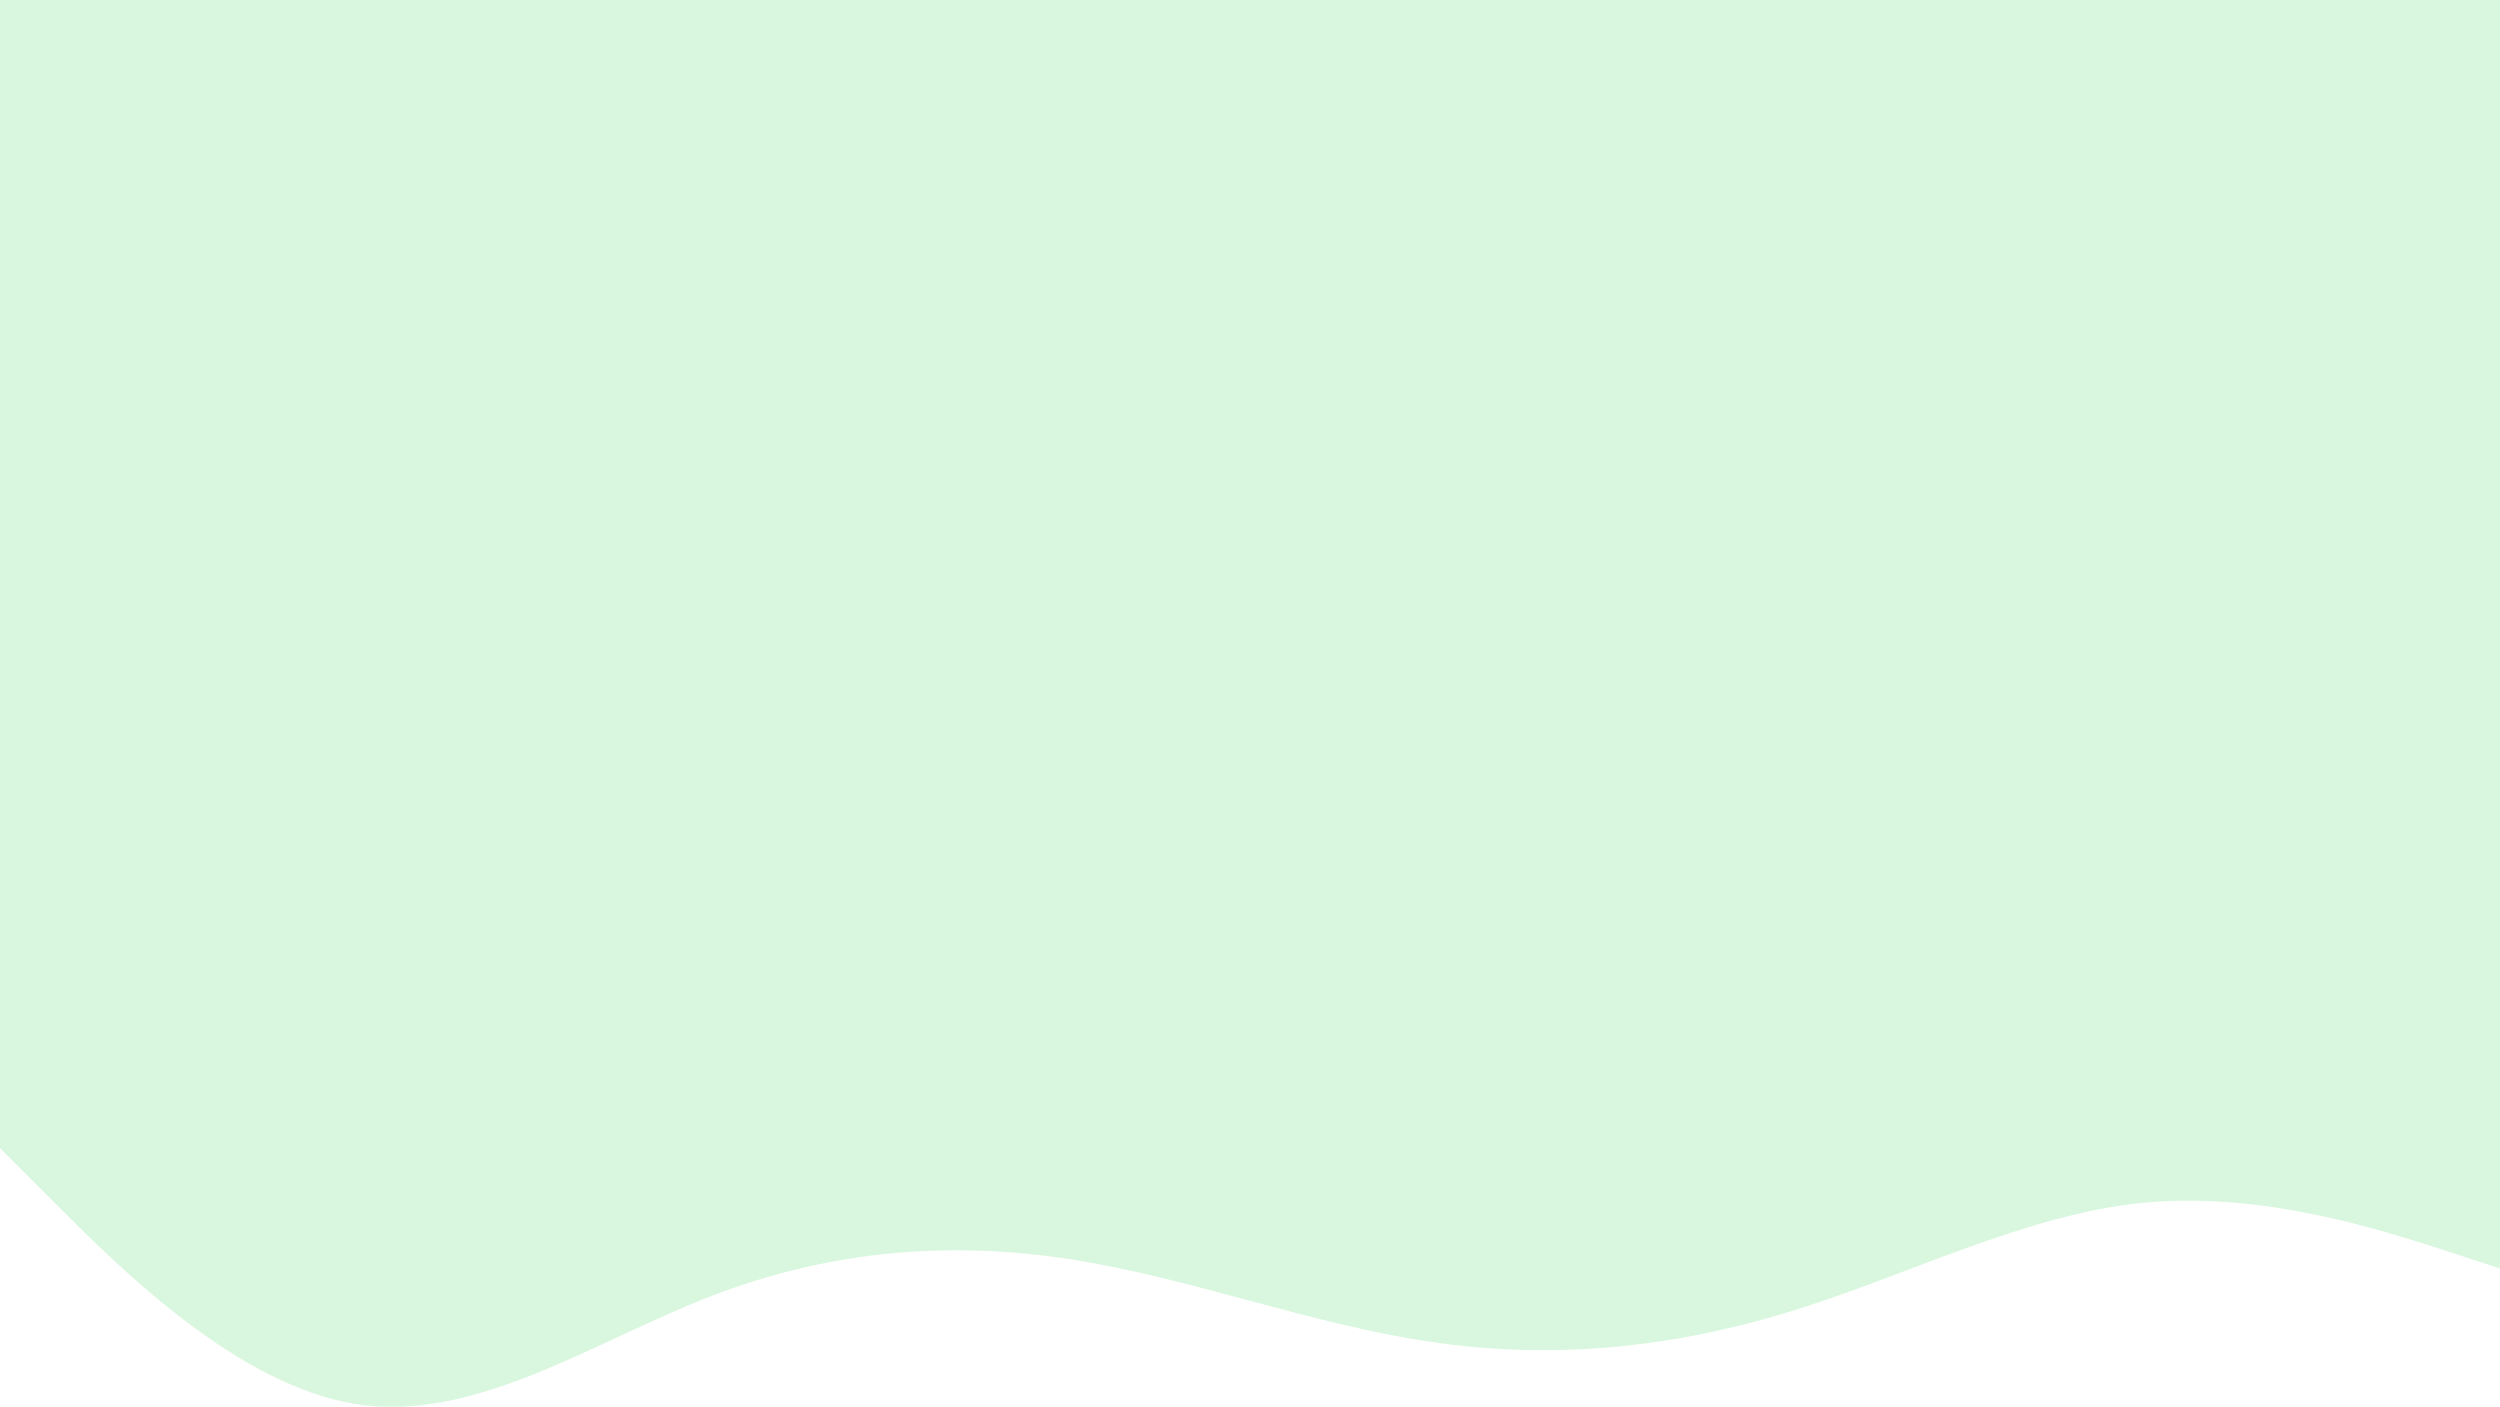
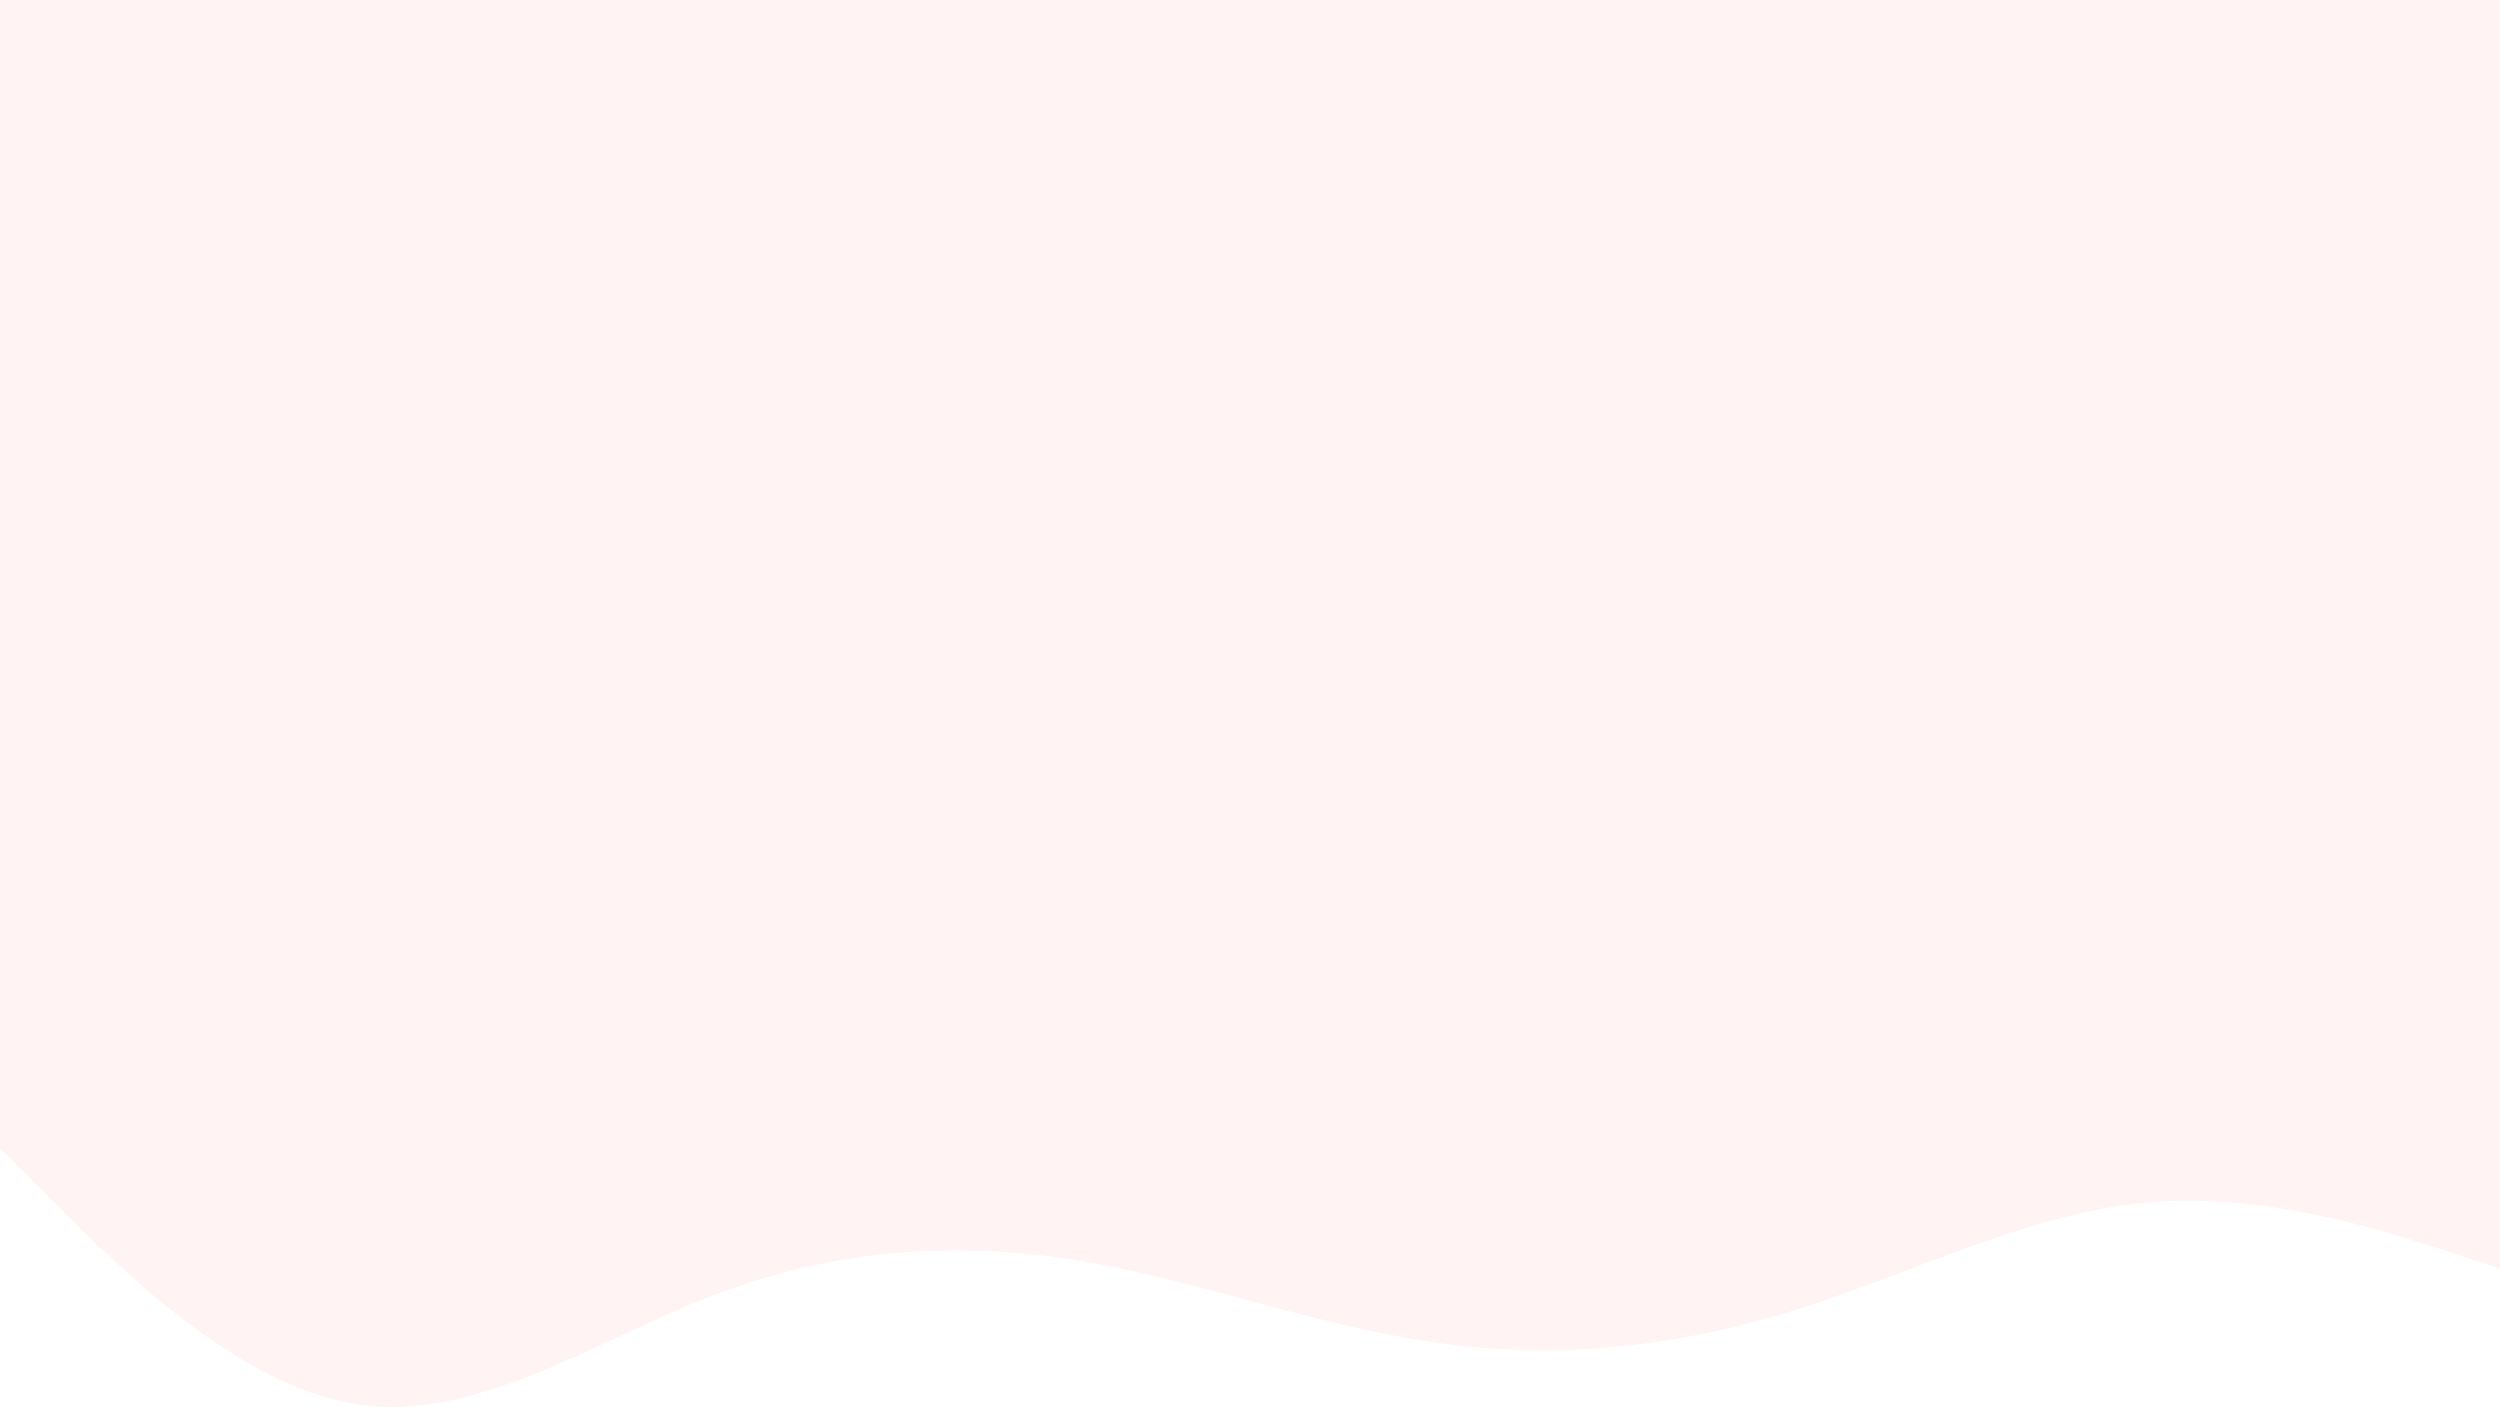
<svg xmlns="http://www.w3.org/2000/svg" id="visual" viewBox="0 0 540 303.88">
  <defs>
    <style>
      .cls-1 {
-         fill: #d9f7de;
+         fill: #fff3f3;
      }
    </style>
  </defs>
  <path class="cls-1" d="M0,248l12.8,12.8c12.9,12.9,38.5,38.5,64.2,42.5,25.7,4,51.3-13.6,77-23.5,25.7-9.8,51.3-11.8,77.2-7.8,25.8,4,51.8,14,77.6,17.8,25.9,3.9,51.5,1.5,77.2-6.3s51.3-21.2,77-23.7,51.3,5.9,64.2,10l12.8,4.2V0H0v248Z" />
</svg>
